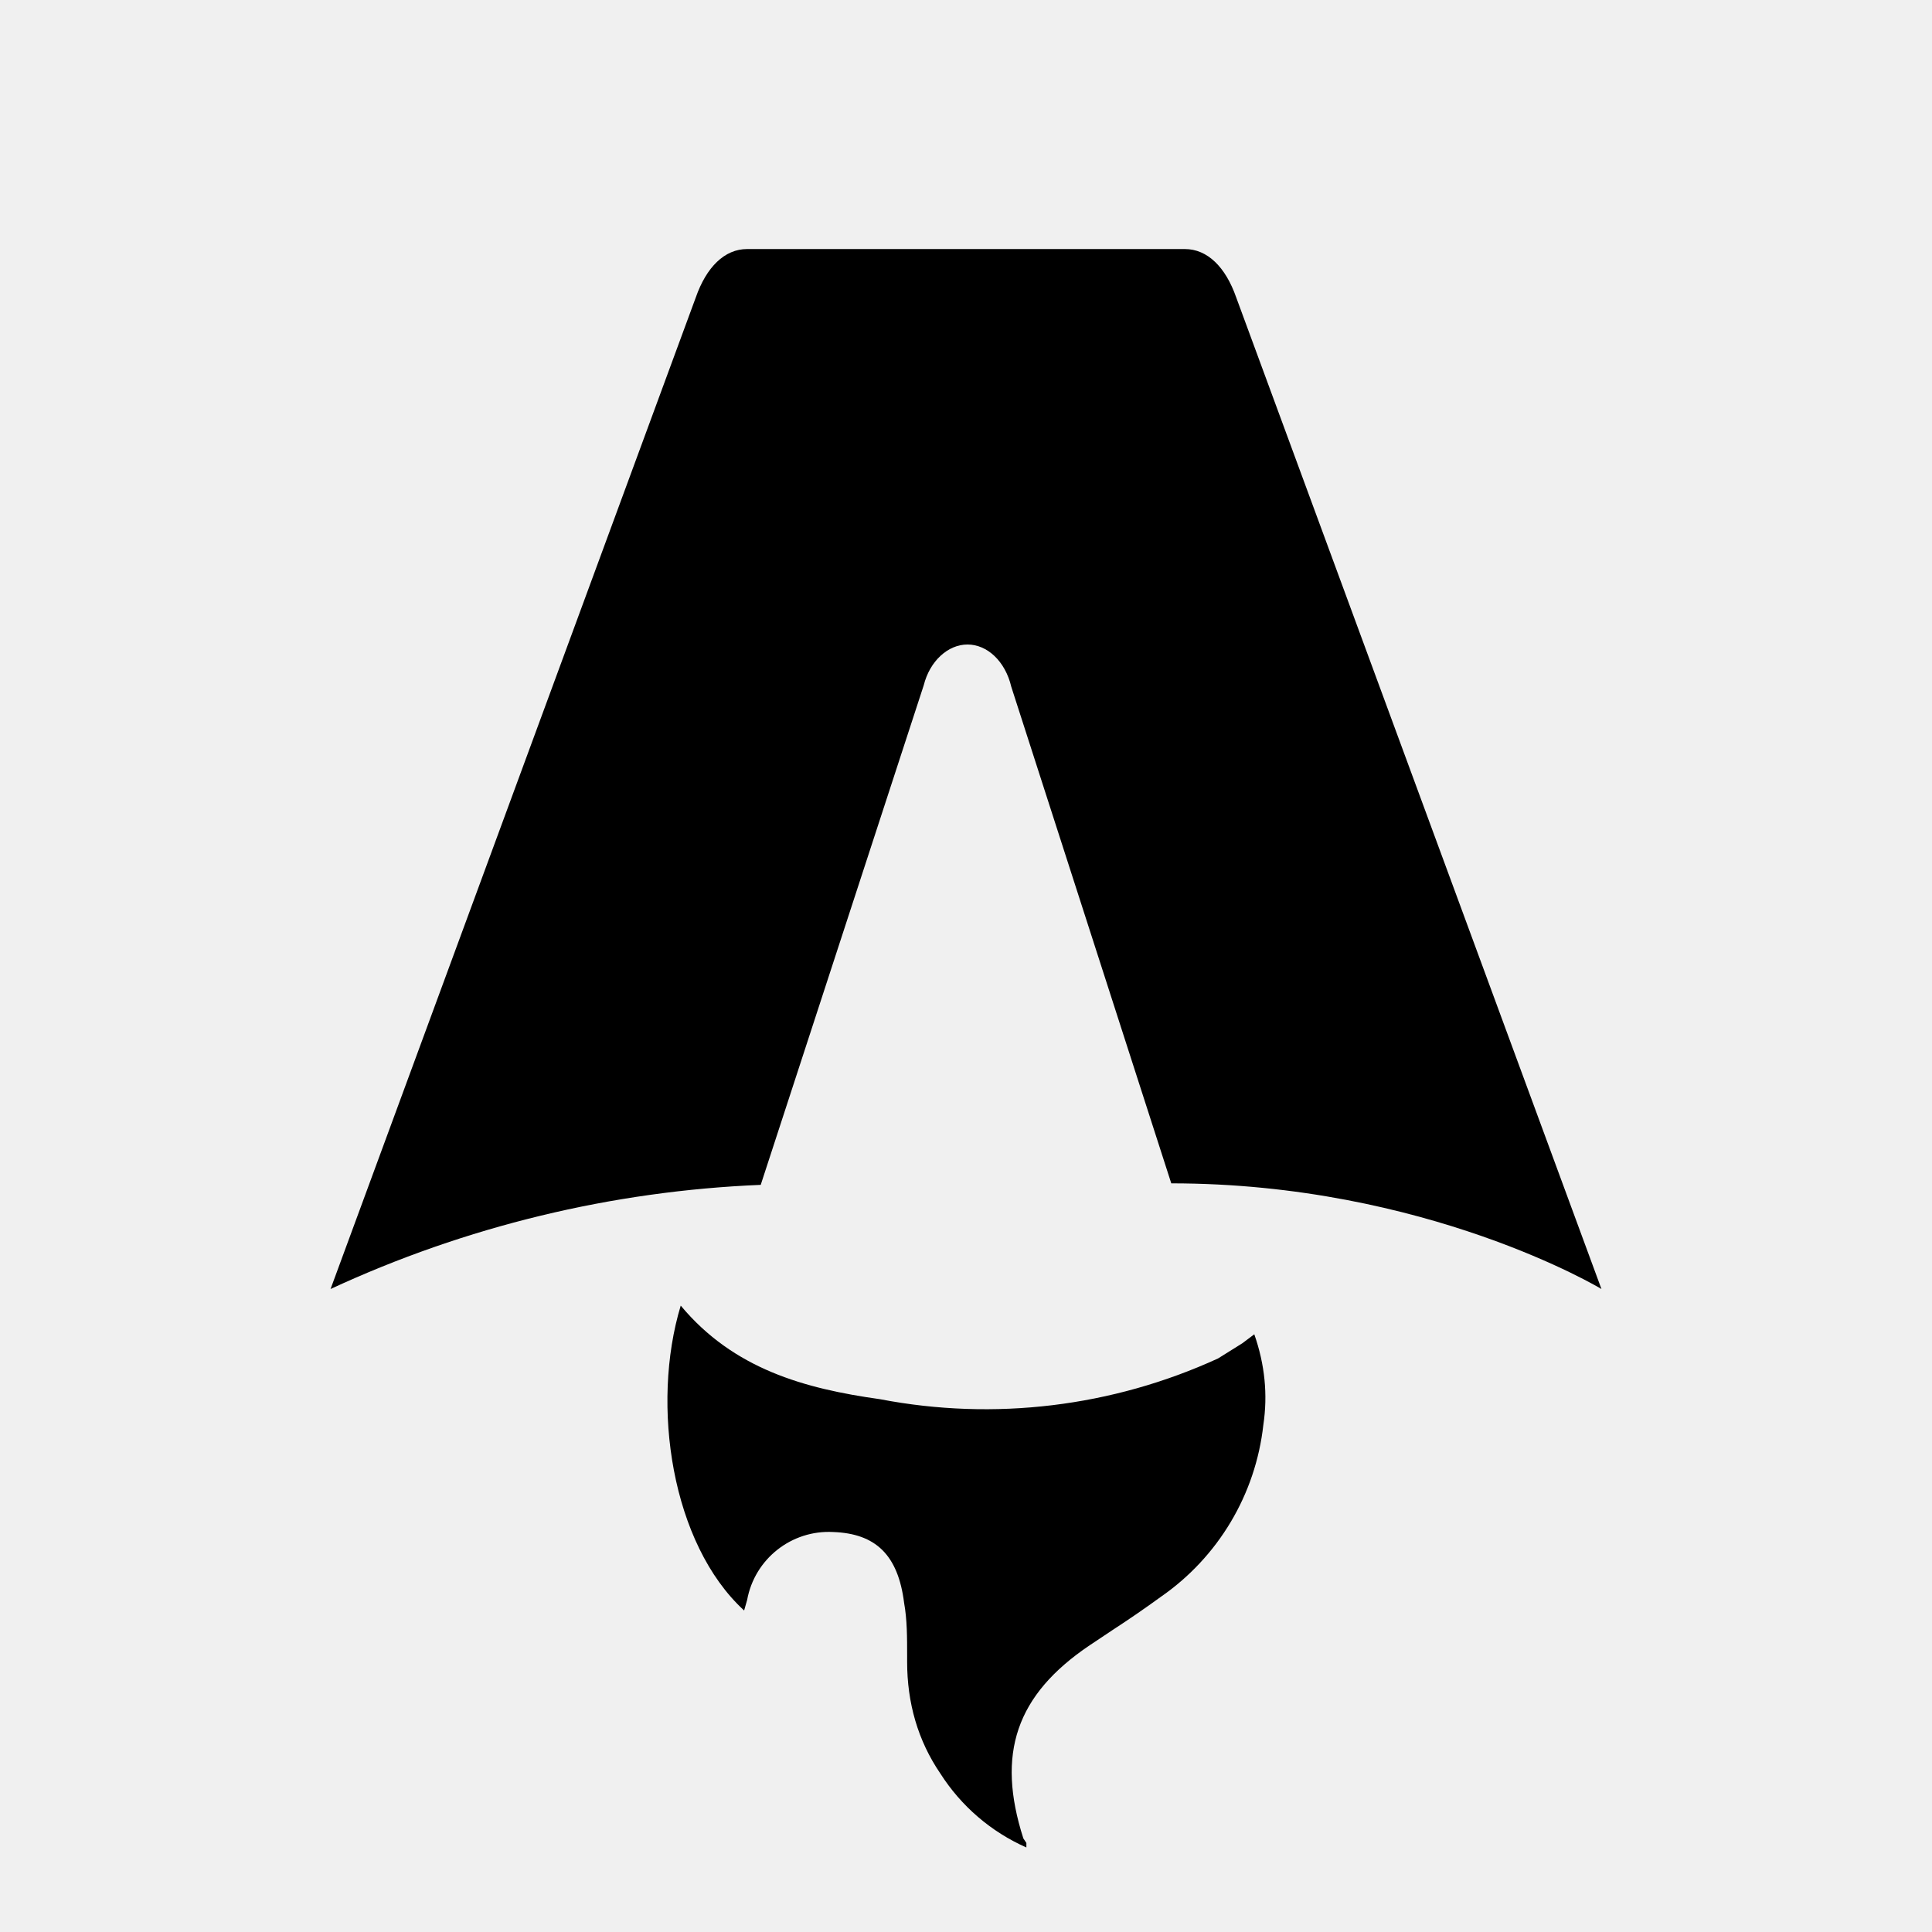
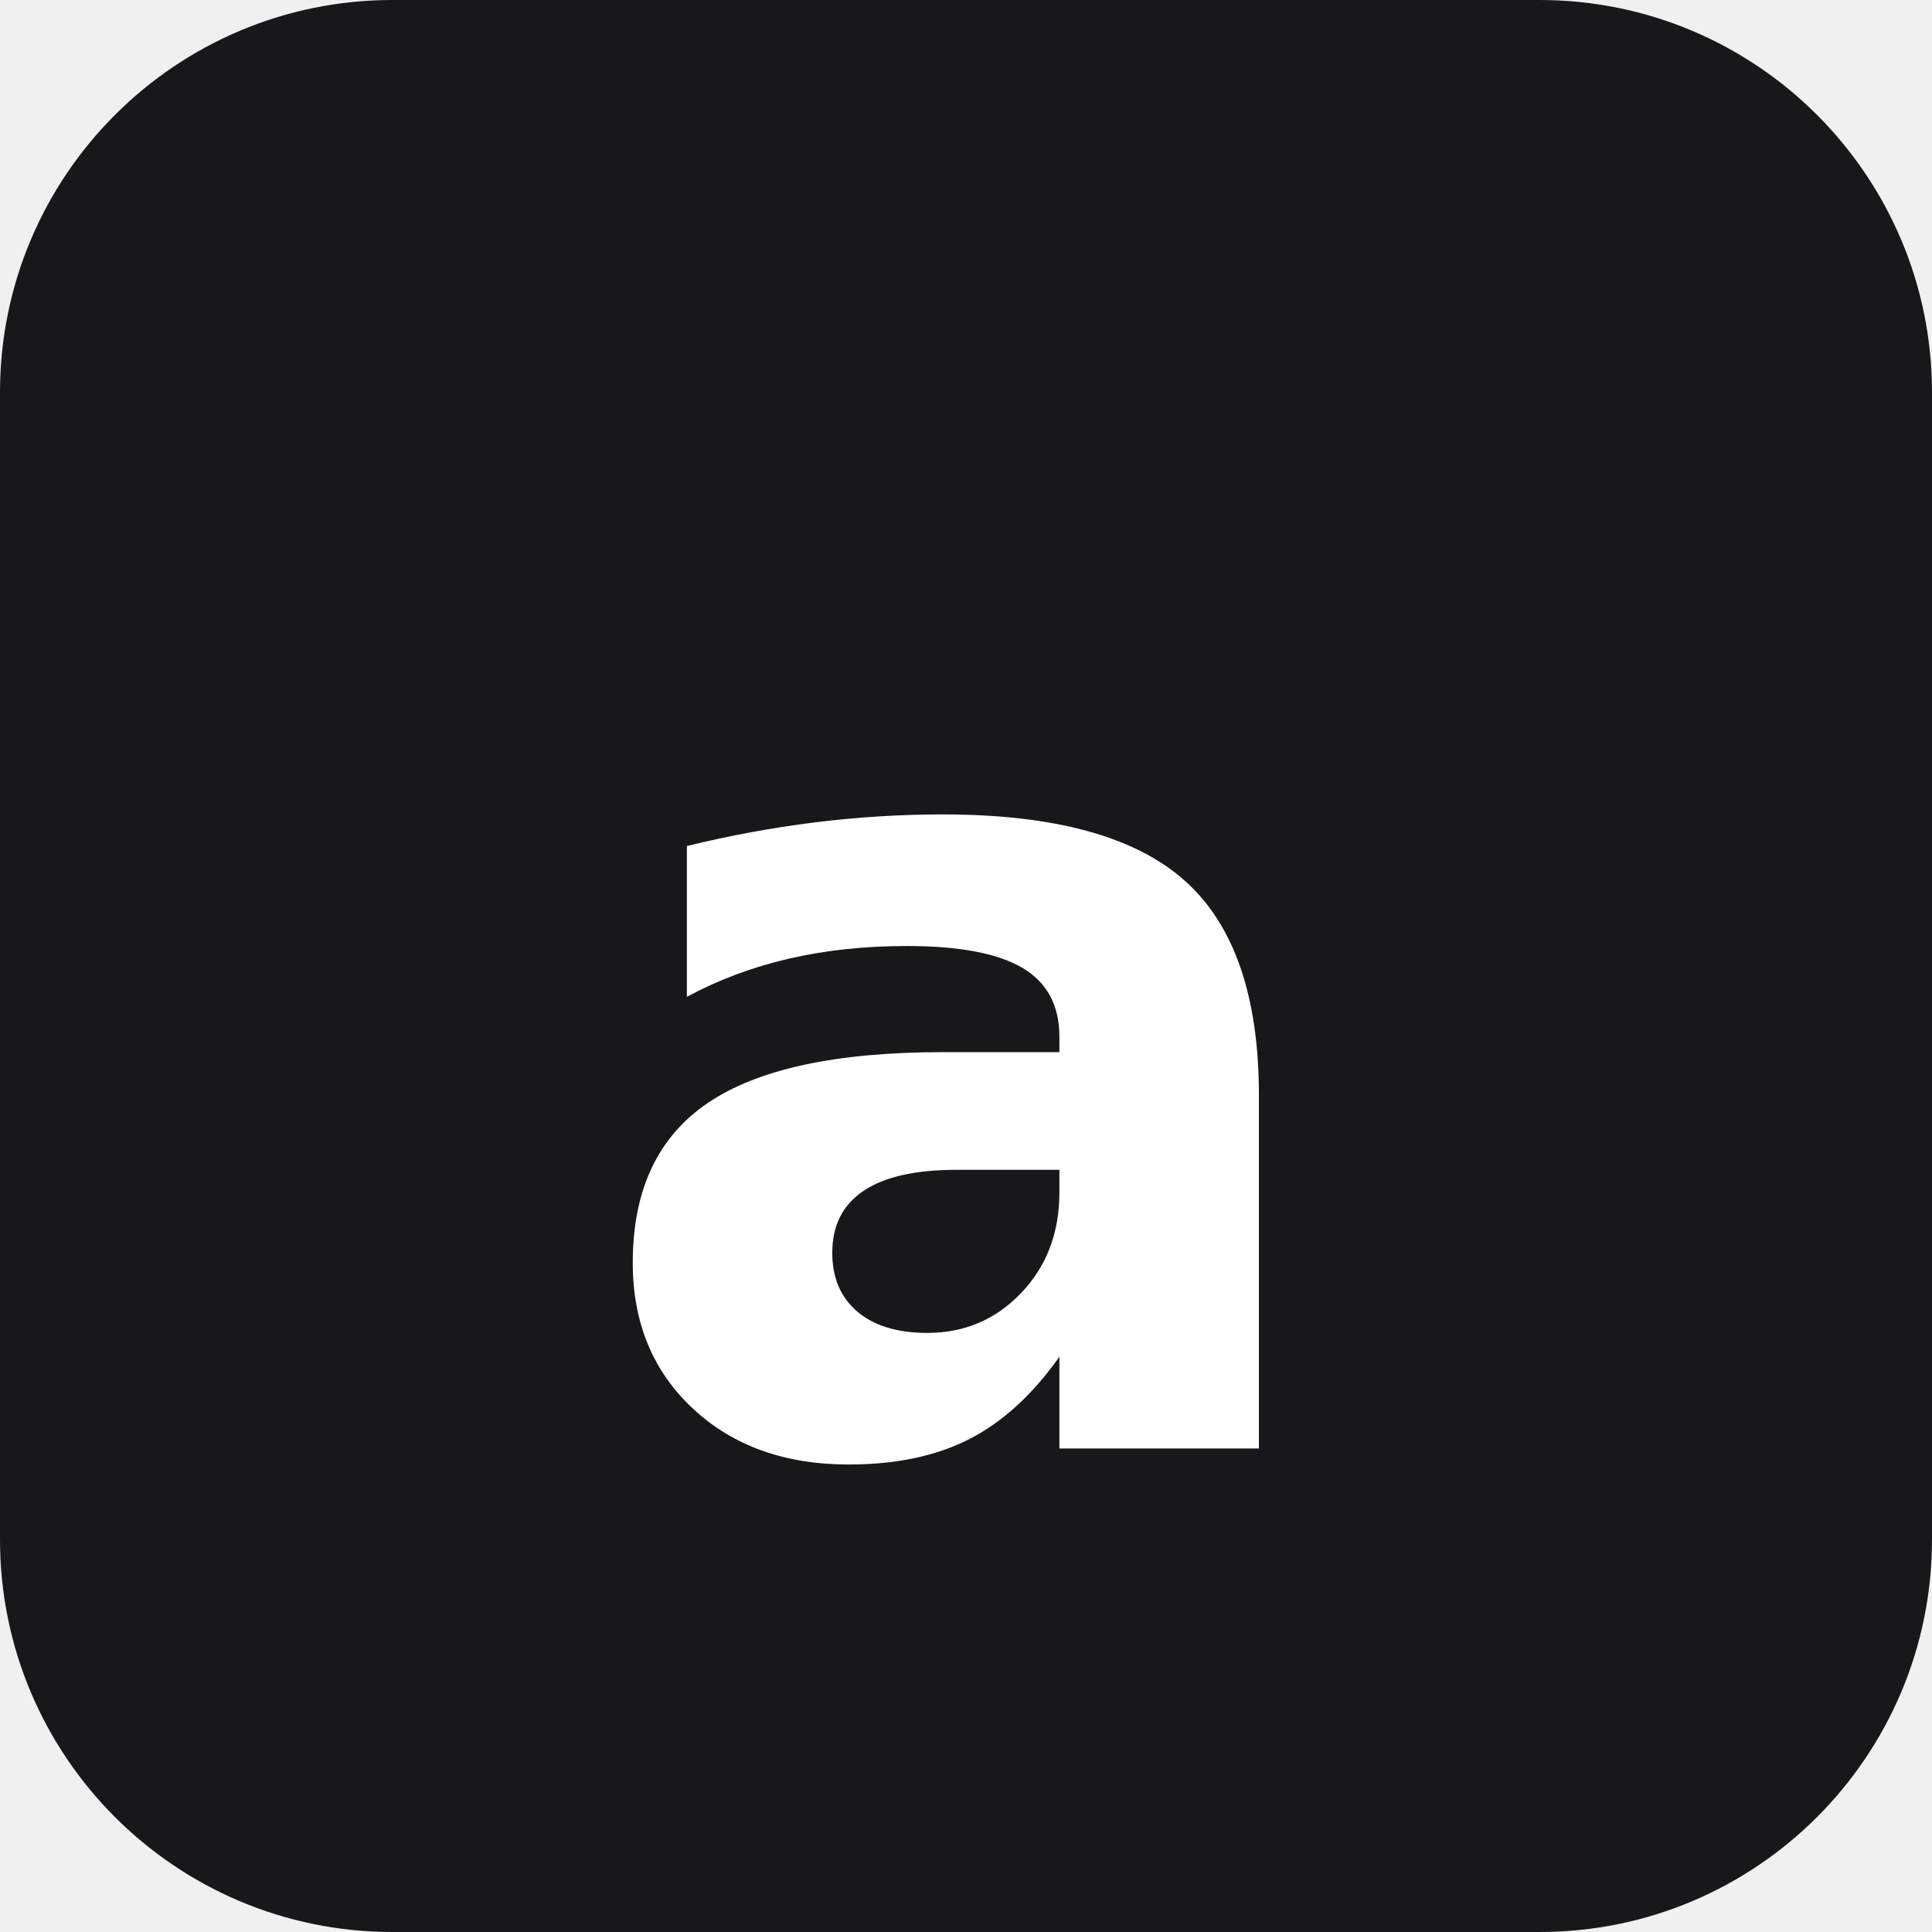
- <svg xmlns="http://www.w3.org/2000/svg" fill="none" viewBox="0 0 128 128">
-   <path d="M50.4 78.5a75.1 75.1 0 0 0-28.5 6.9l24.2-65.7c.7-2 1.9-3.2 3.4-3.2h29c1.5 0 2.7 1.2 3.4 3.2l24.2 65.7s-11.6-7-28.5-7L67 45.5c-.4-1.7-1.6-2.8-2.9-2.8-1.3 0-2.5 1.1-2.9 2.7L50.4 78.5Zm-1.1 28.2Zm-4.2-20.2c-2 6.6-.6 15.8 4.2 20.2a17.5 17.5 0 0 1 .2-.7 5.5 5.5 0 0 1 5.7-4.5c2.8.1 4.3 1.5 4.7 4.7.2 1.1.2 2.3.2 3.5v.4c0 2.7.7 5.2 2.2 7.4a13 13 0 0 0 5.7 4.9v-.3l-.2-.3c-1.8-5.6-.5-9.5 4.4-12.8l1.5-1a73 73 0 0 0 3.2-2.2 16 16 0 0 0 6.8-11.4c.3-2 .1-4-.6-6l-.8.6-1.6 1a37 37 0 0 1-22.4 2.7c-5-.7-9.7-2-13.2-6.2Z" />
-   <style>
-         path { fill: #000; }
-         @media (prefers-color-scheme: dark) {
-             path { fill: #FFF; }
-         }
-     </style>
+ <svg xmlns="http://www.w3.org/2000/svg" viewBox="0 0 256 256">
+   <rect width="256" height="256" rx="52" fill="#18181b" />
+   <text x="128" y="140" text-anchor="middle" dominant-baseline="central" font-family="DejaVu Sans, -apple-system, sans-serif" font-size="150" font-weight="700" fill="#ffffff">a</text>
</svg>
